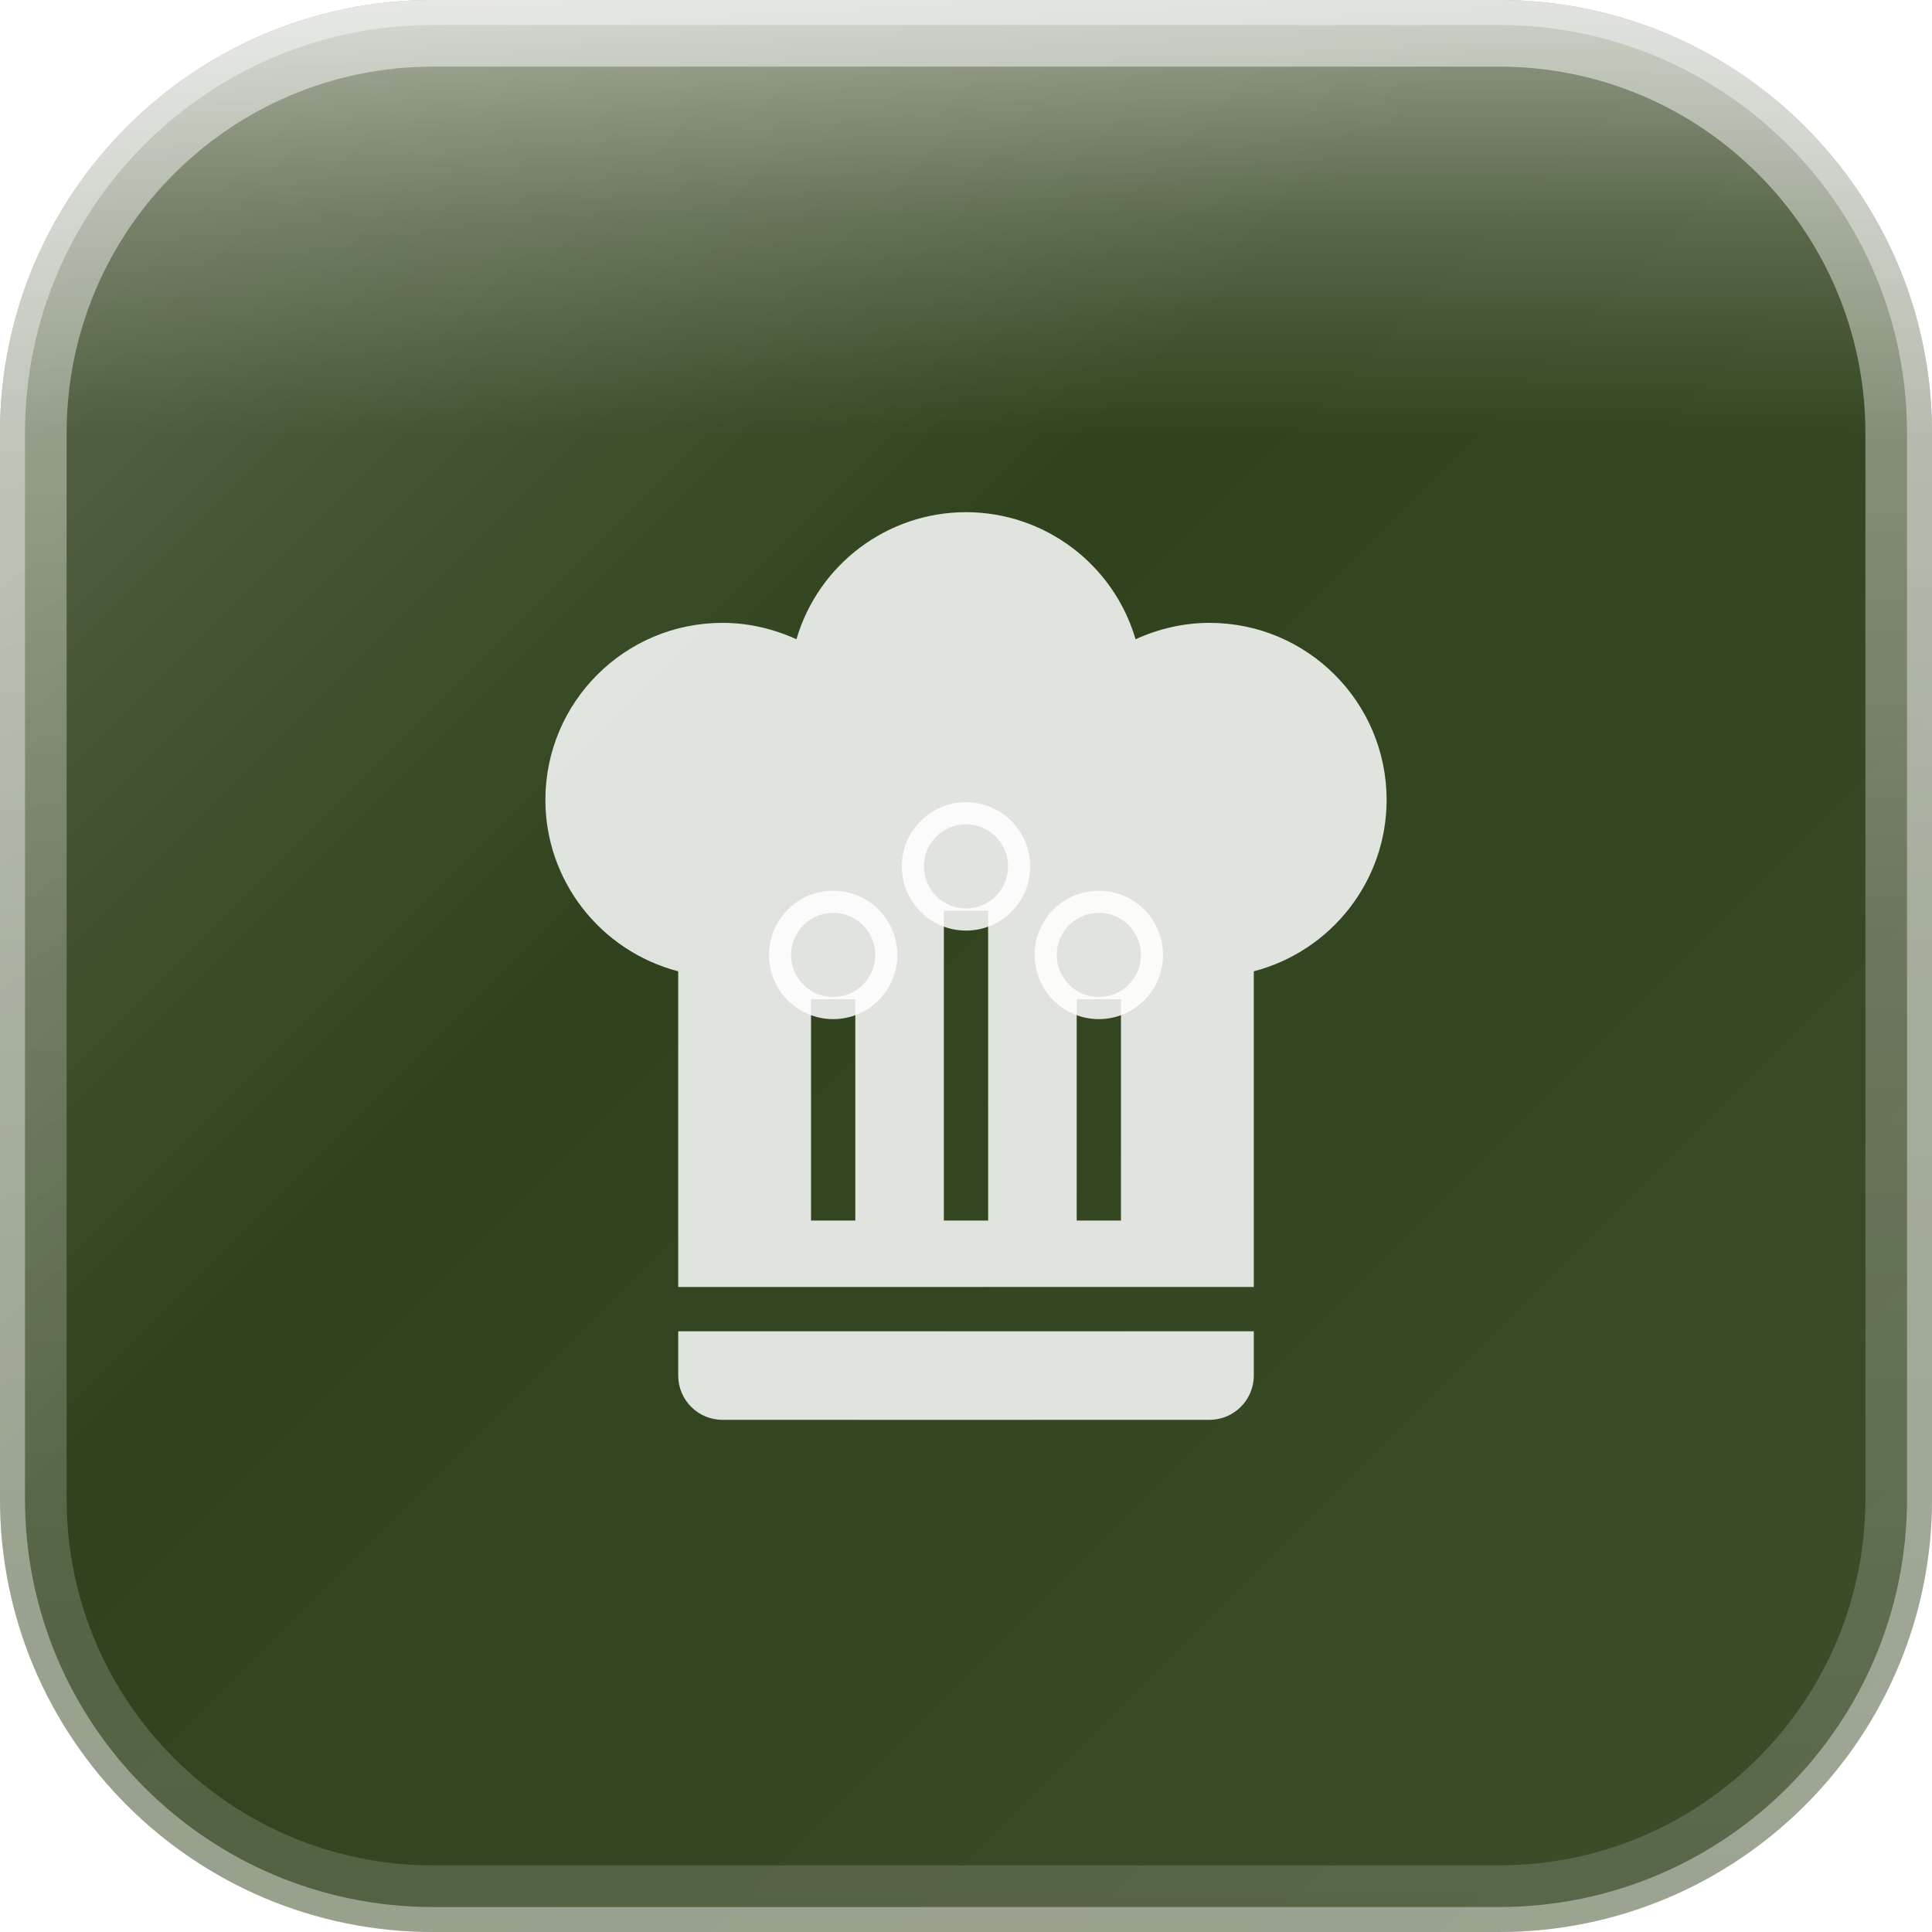
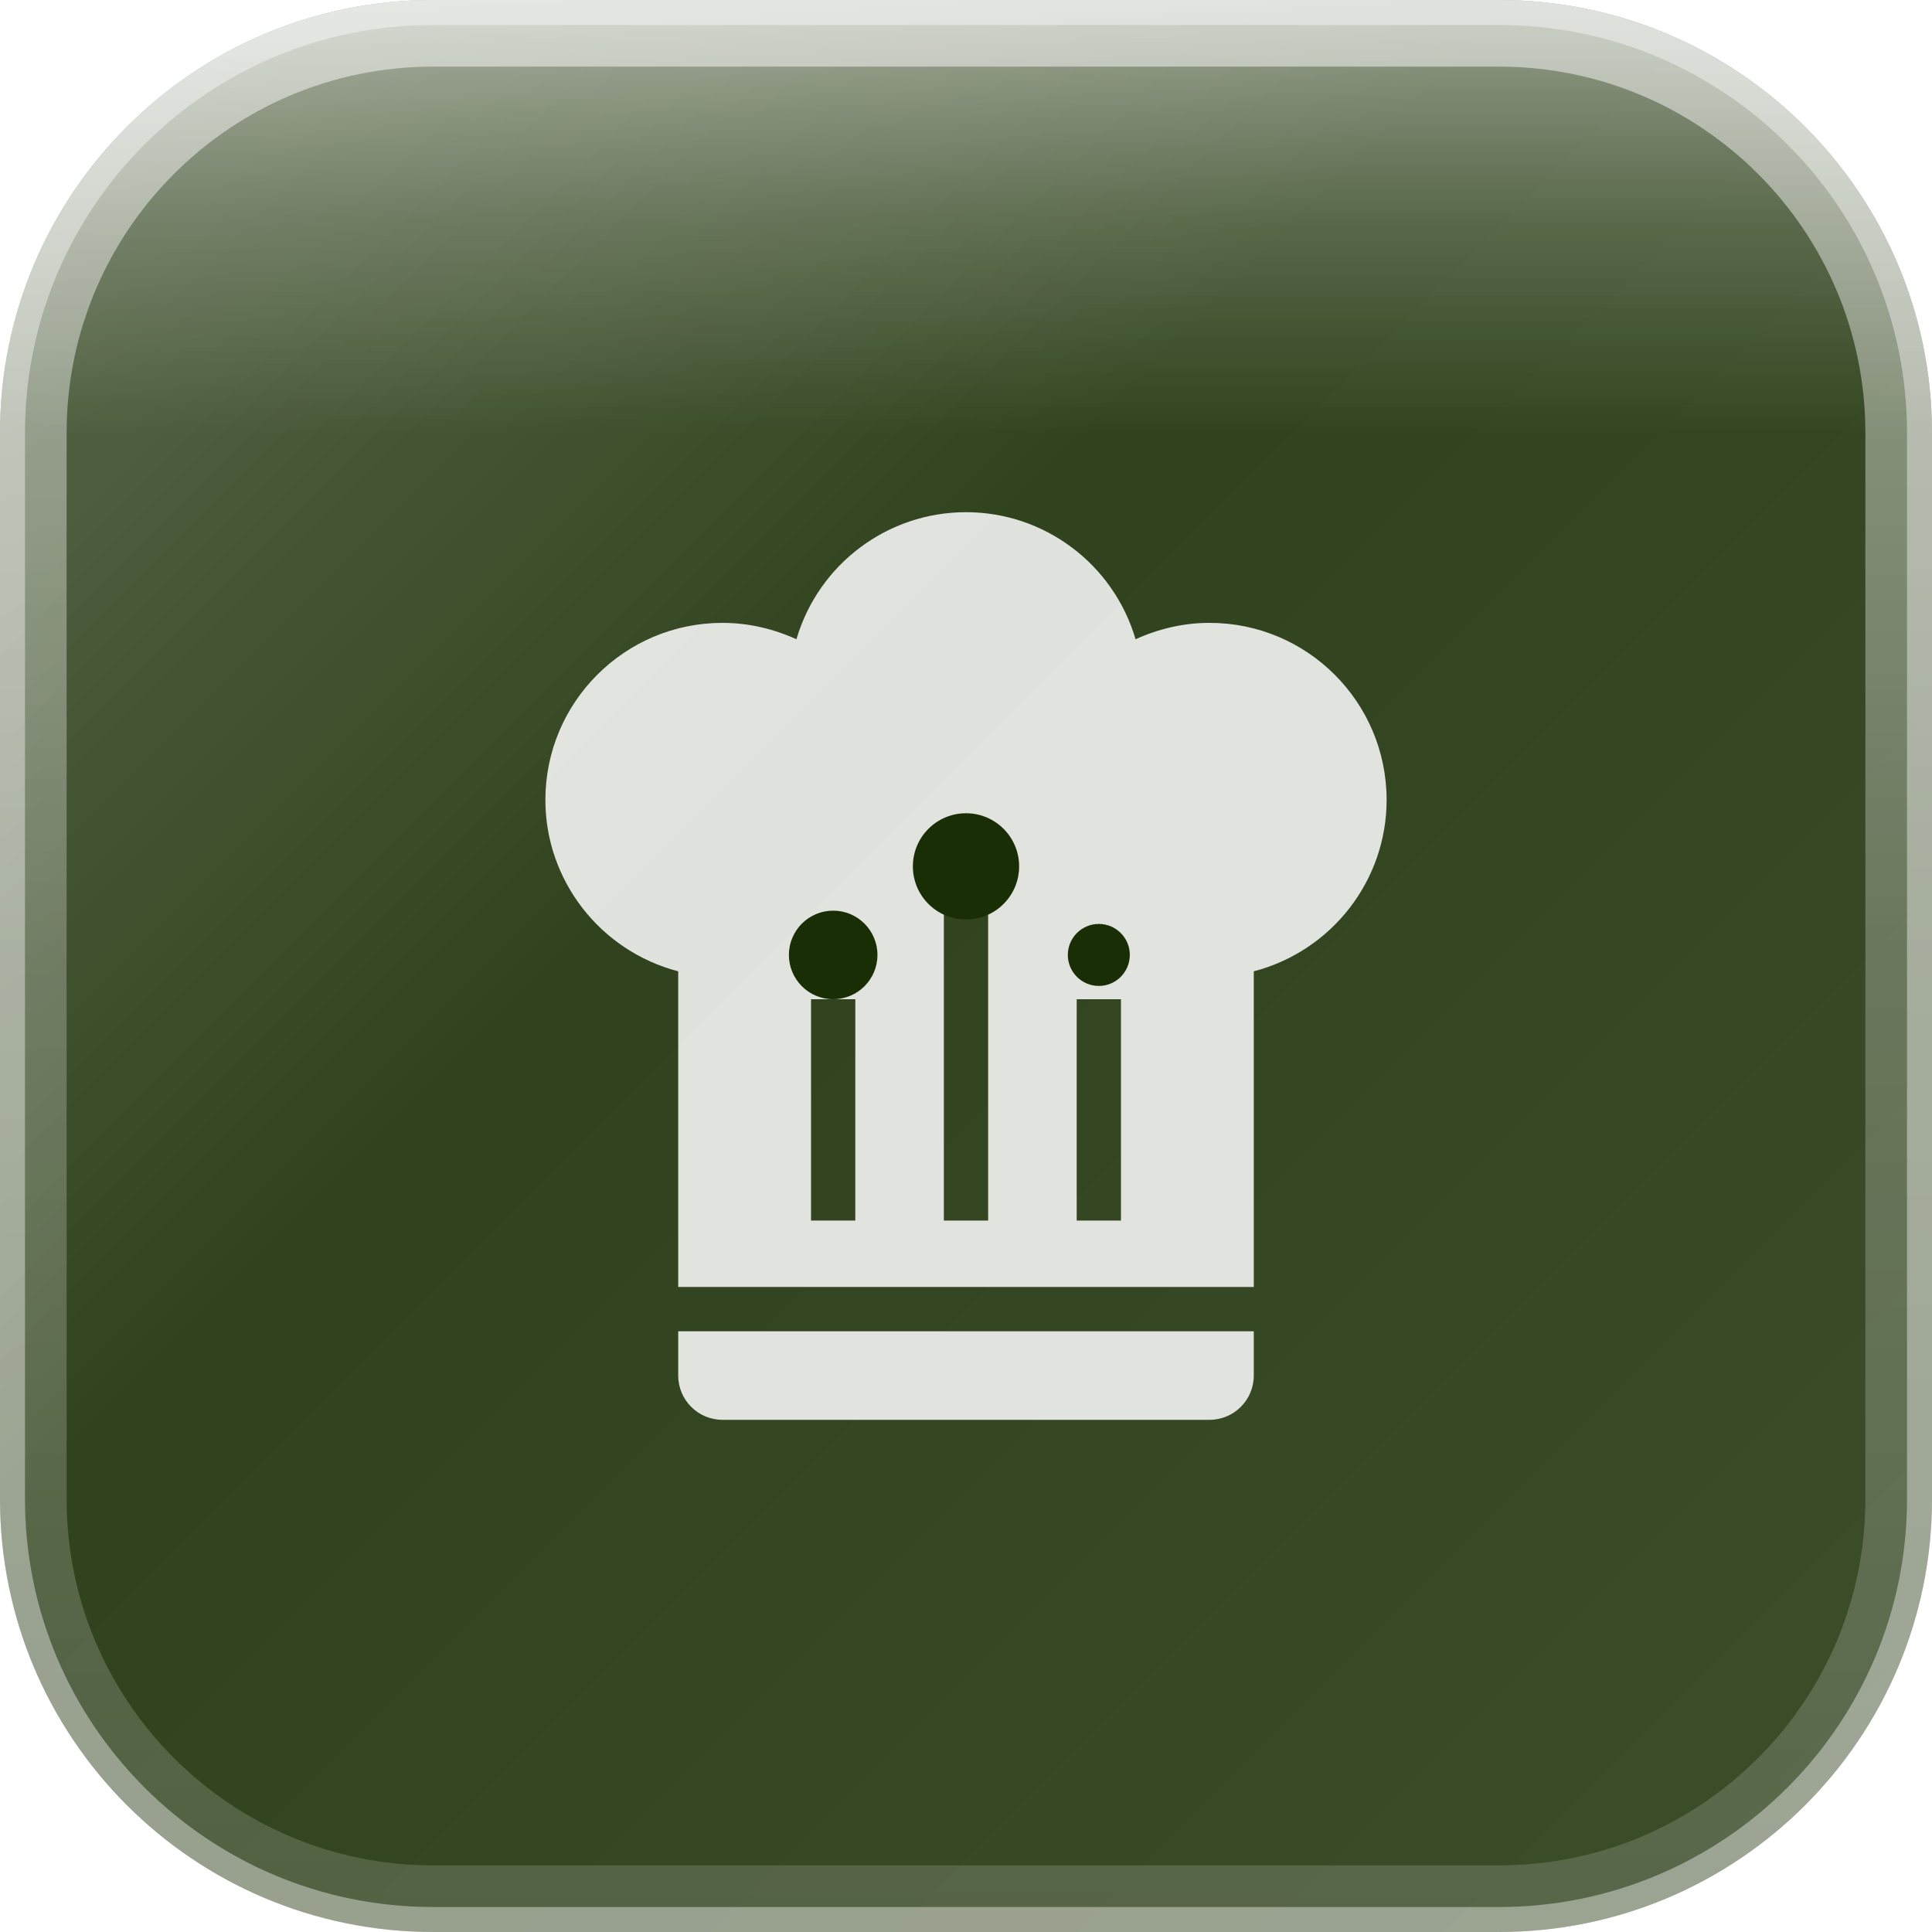
<svg xmlns="http://www.w3.org/2000/svg" width="58" height="58" viewBox="0 0 58 58">
  <defs>
    <linearGradient id="glassGradient" x1="0%" y1="0%" x2="100%" y2="100%">
      <stop offset="0%" style="stop-color:rgba(255,255,255,0.30)" />
      <stop offset="40%" style="stop-color:rgba(255,255,255,0.10)" />
      <stop offset="100%" style="stop-color:rgba(255,255,255,0.15)" />
    </linearGradient>
    <linearGradient id="specularHighlight" x1="50%" y1="0%" x2="50%" y2="100%">
      <stop offset="0%" style="stop-color:rgba(255,255,255,0.5)" />
      <stop offset="25%" style="stop-color:rgba(255,255,255,0.2)" />
      <stop offset="50%" style="stop-color:rgba(255,255,255,0)" />
    </linearGradient>
    <linearGradient id="edgeHighlight" x1="50%" y1="0%" x2="50%" y2="100%">
      <stop offset="0%" style="stop-color:rgba(255,255,255,0.5)" />
      <stop offset="50%" style="stop-color:rgba(255,255,255,0.25)" />
      <stop offset="100%" style="stop-color:rgba(255,255,255,0.15)" />
    </linearGradient>
    <clipPath id="roundedClip">
      <rect x="0" y="0" width="58" height="58" rx="13" ry="13" />
    </clipPath>
  </defs>
  <g clip-path="url(#roundedClip)">
    <rect x="0" y="0" width="58" height="58" fill="#1a2e05" />
    <rect x="0" y="0" width="58" height="58" fill="url(#glassGradient)" />
    <rect x="0" y="0" width="58" height="26.1" fill="url(#specularHighlight)" />
  </g>
  <rect x="1" y="1" width="56" height="56" rx="12" ry="12" fill="none" stroke="url(#edgeHighlight)" stroke-width="2" />
  <rect x="0" y="0" width="58" height="58" rx="13" ry="13" fill="none" stroke="rgba(255,255,255,0.4)" stroke-width="1.5" />
  <g transform="translate(12.38542, 13.38229) scale(1.329167)">
    <path d="M12.5,1.5C10.73,1.5 9.17,2.67 8.67,4.37C8.14,4.13 7.58,4 7,4A4,4 0 0,0 3,8C3,9.82 4.24,11.41 6,11.87V19H19V11.87C20.76,11.41 22,9.82 22,8A4,4 0 0,0 18,4C17.42,4 16.86,4.13 16.33,4.37C15.83,2.67 14.27,1.5 12.5,1.5M12,10.5H13V17.5H12V10.5M9,12.5H10V17.5H9V12.5M15,12.5H16V17.5H15V12.5M6,20V21A1,1 0 0,0 7,22H18A1,1 0 0,0 19,21V20H6Z" fill="rgba(255,255,255,0.85)" fill-rule="evenodd" />
-     <circle cx="12.5" cy="9.5" r="1.2" fill="none" stroke="rgba(255,255,255,0.85)" stroke-width="0.5" />
-     <circle cx="9.5" cy="11.5" r="1.2" fill="none" stroke="rgba(255,255,255,0.85)" stroke-width="0.5" />
-     <circle cx="15.5" cy="11.5" r="1.2" fill="none" stroke="rgba(255,255,255,0.85)" stroke-width="0.5" />
+     <circle cx="12.5" cy="9.5" r="1.2" fill="#1a2e05" />
+     <circle cx="9.5" cy="11.5" r="1" fill="#1a2e05" />
+     <circle cx="15.5" cy="11.5" r="0.7" fill="#1a2e05" />
  </g>
</svg>
